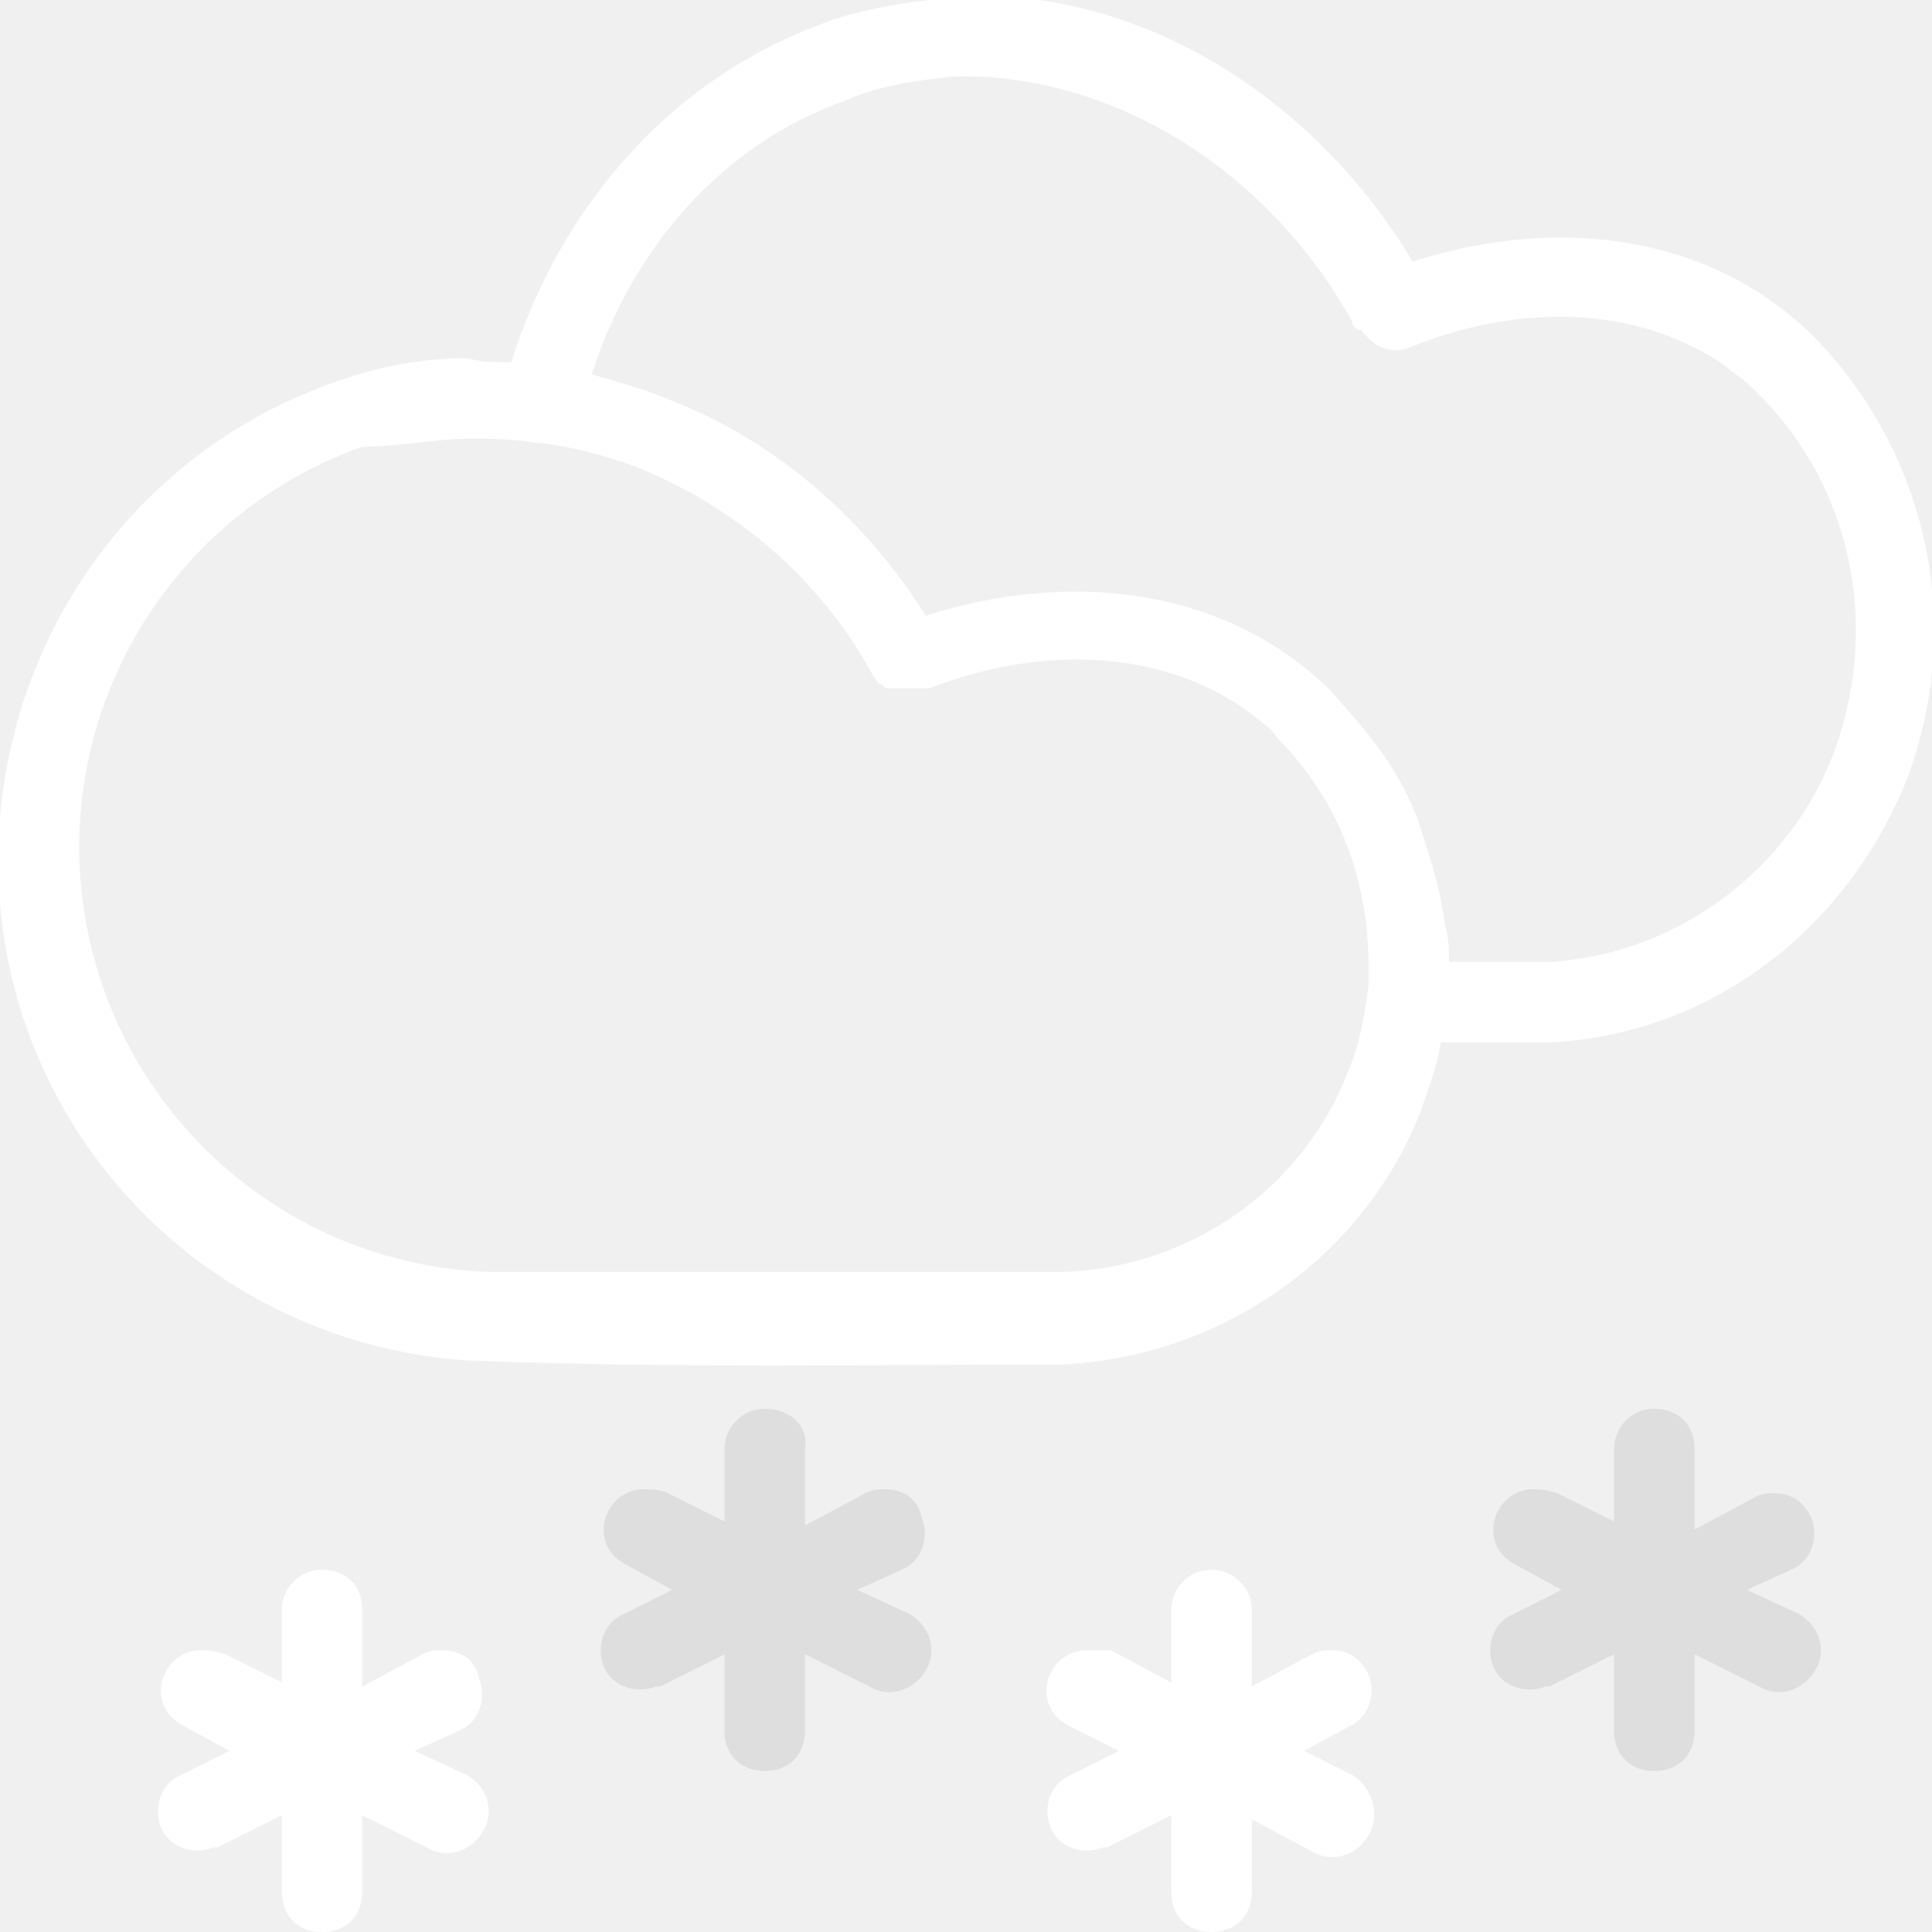
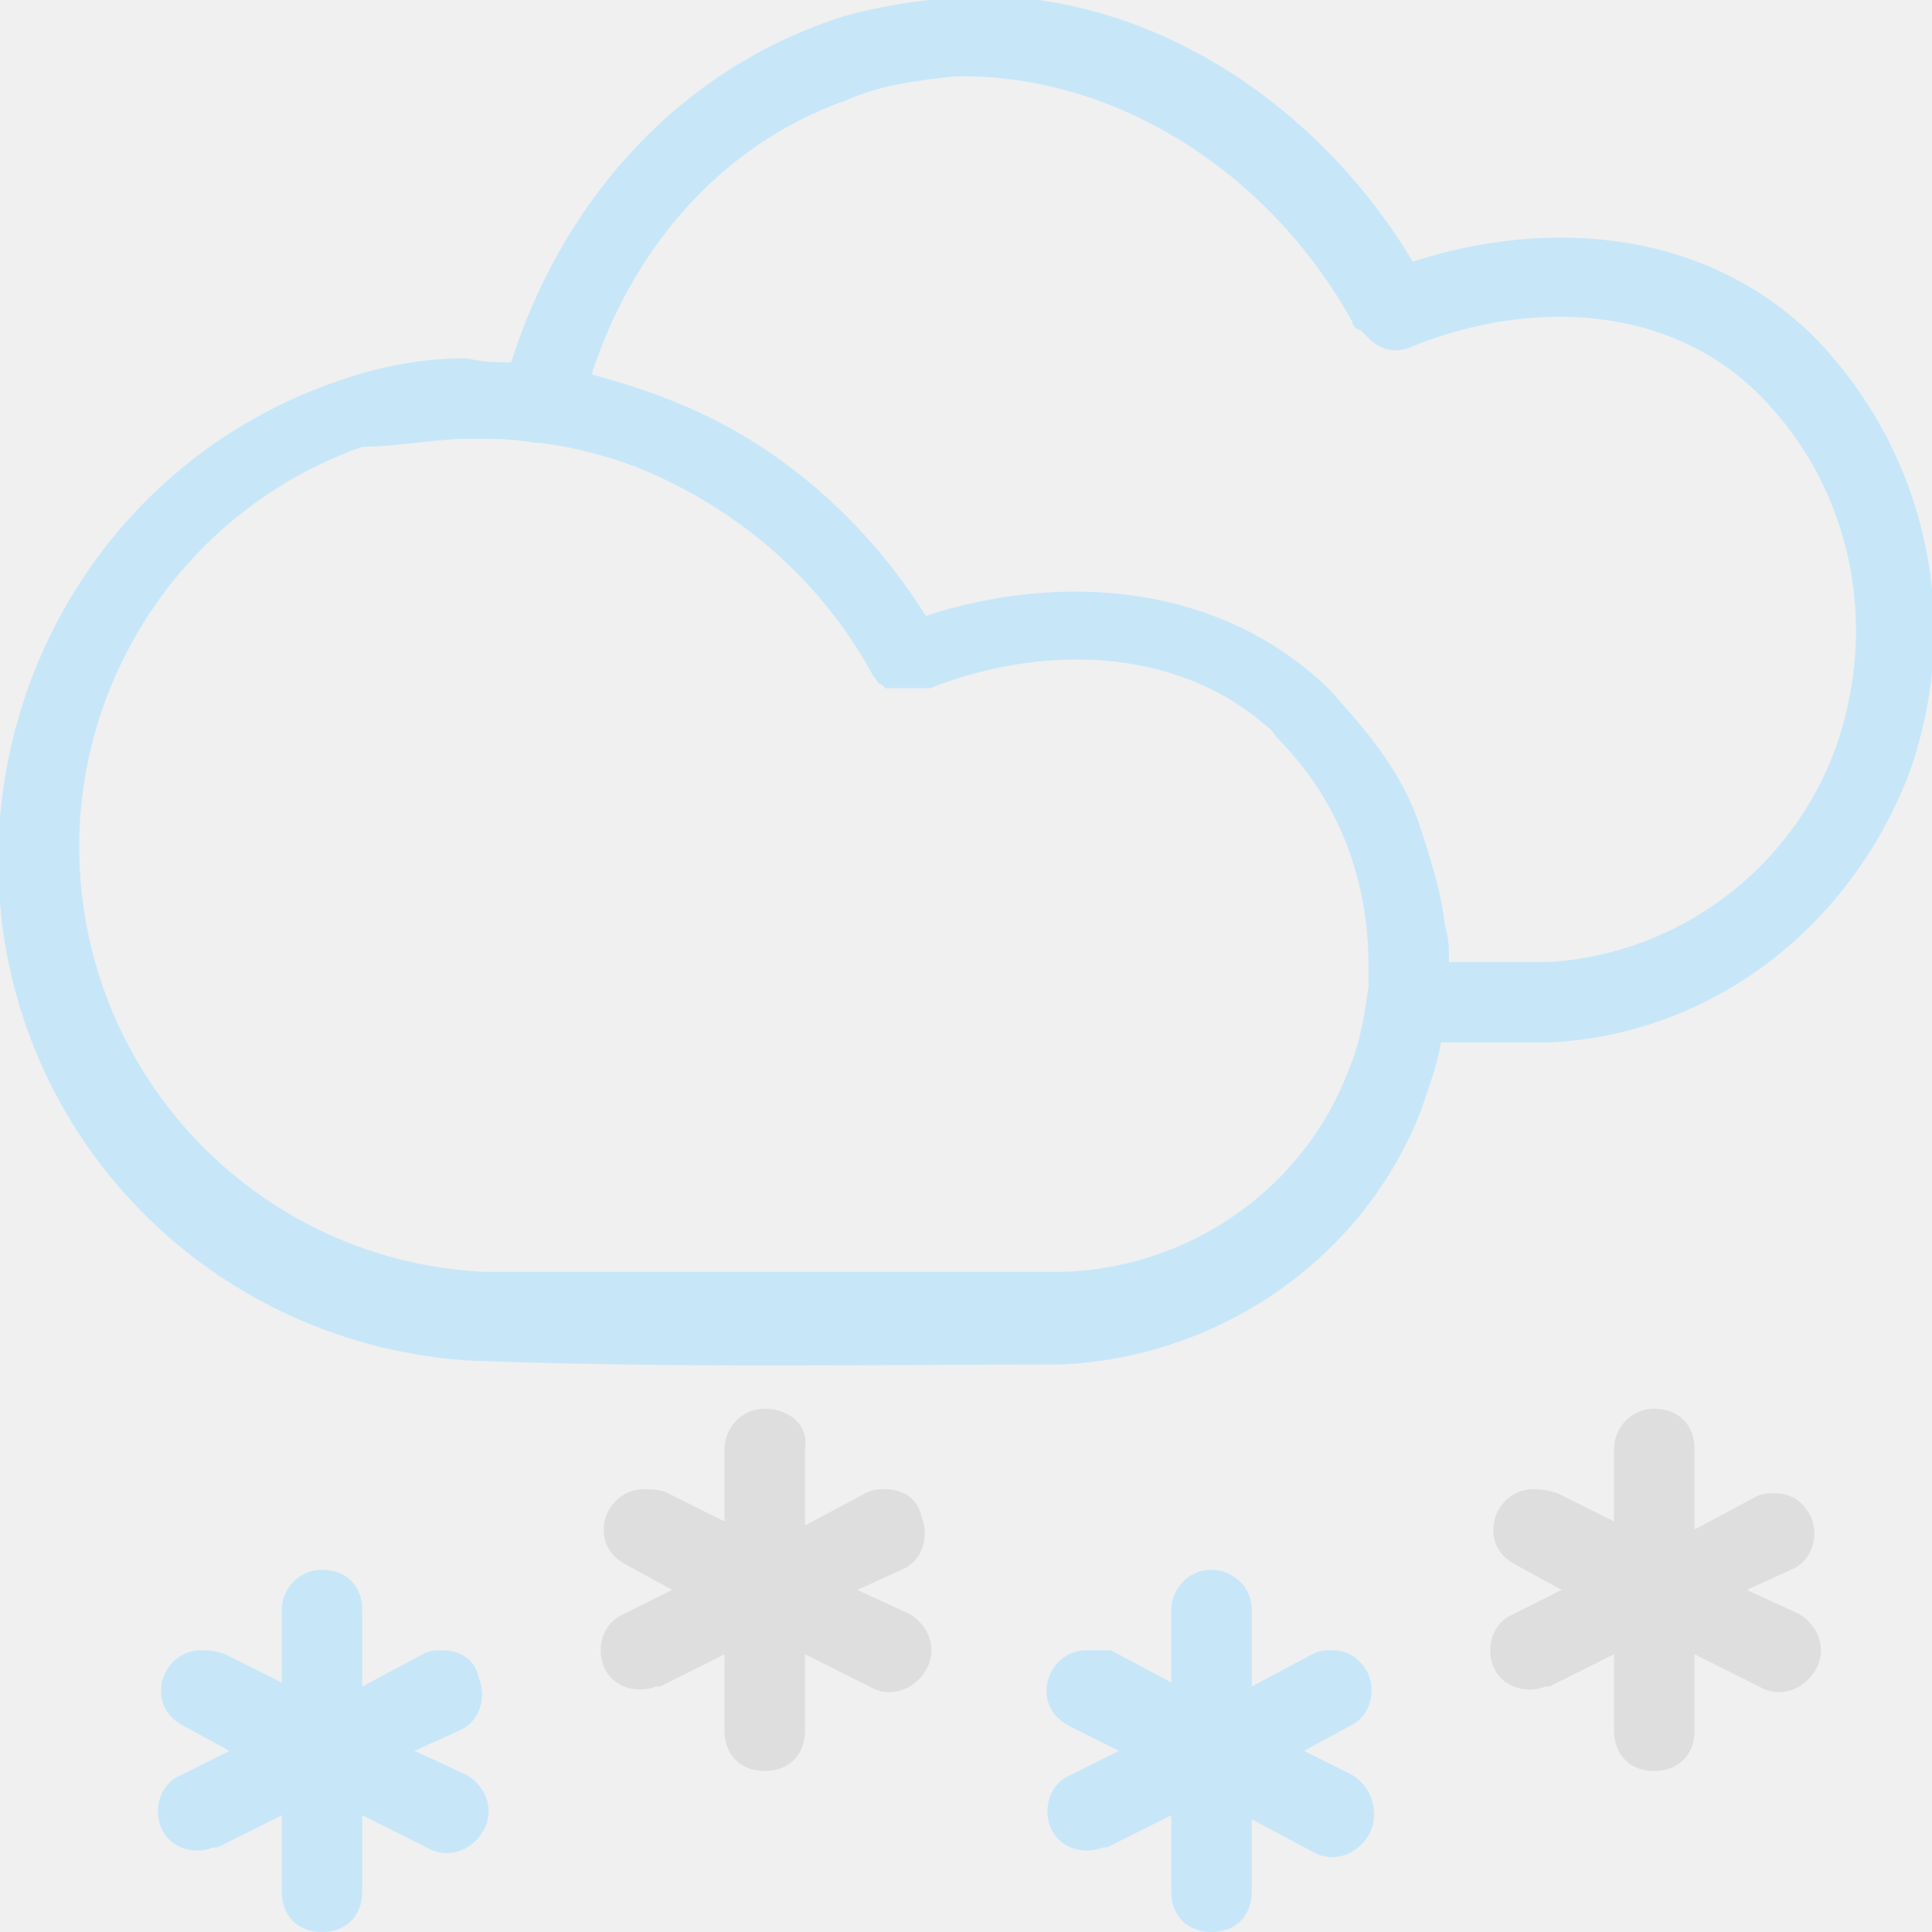
- <svg xmlns="http://www.w3.org/2000/svg" version="1.1" id="Layer_1" x="0px" y="0px" viewBox="0 0 48 48" style="enable-background:new 0 0 48 48;" xml:space="preserve">
+ <svg xmlns="http://www.w3.org/2000/svg" version="1.1" id="Layer_1" x="0px" y="0px" width="48px" height="48px" viewBox="0 0 48 48" style="enable-background:new 0 0 48 48;" xml:space="preserve">
  <style type="text/css">
	.st0{fill:#DEDEDE;}
- 	.st1{fill:#FFFFFF;}
+ 	.st1{fill:#C7E7F9;}
</style>
  <g>
    <path class="st0" d="M22.6,40.1l-1.3-0.6l1.1-0.5c0.5-0.2,0.7-0.8,0.5-1.3C22.8,37.2,22.4,37,22,37c-0.2,0-0.3,0-0.5,0.1L20,37.9   V36c0.1-0.6-0.4-1-1-1s-1,0.5-1,1v1.8l-1.4-0.7C16.4,37,16.2,37,16,37c-0.6,0-1,0.5-1,1c0,0.4,0.2,0.7,0.6,0.9l1.1,0.6l-1.2,0.6   c-0.5,0.2-0.7,0.8-0.5,1.3s0.8,0.7,1.3,0.5c0,0,0,0,0.1,0l1.6-0.8V43c0,0.6,0.4,1,1,1s1-0.4,1-1v-1.9l1.6,0.8   c0.5,0.3,1.1,0.1,1.4-0.4S23.1,40.4,22.6,40.1z" />
-     <path class="st1" d="M45.1,8.4c-2.7-2.7-6.6-3-10-1.9c-2.4-4-6.6-6.7-11-6.6c-1.3,0.1-2.7,0.3-3.7,0.7C16.6,2,13.9,5.2,12.7,9   c-0.4,0-0.7,0-1.1-0.1c-1.1,0-2.2,0.2-3.3,0.6c-5.7,2-9.1,7.8-8.2,13.8C1,29.1,5.8,33.4,11.6,33.8c5.1,0.2,10.4,0.1,14.8,0.1   c4-0.2,7.5-2.7,8.9-6.3c0.2-0.6,0.4-1.1,0.5-1.7h2.6c0,0,0,0,0.1,0c4-0.2,7.4-2.8,8.9-6.6C48.8,15.5,47.9,11.3,45.1,8.4z M34,24.5   c-0.1,0.7-0.2,1.4-0.5,2.1c-1.1,2.9-3.9,4.9-7.1,5H12.2h-0.1c-5-0.2-9.2-3.9-10-8.9c-0.8-5,2.1-9.9,6.9-11.6c0.9,0,1.8-0.2,2.7-0.2   c0.5,0,1,0,1.6,0.1c0,0,0,0,0.1,0c0.8,0.1,1.6,0.3,2.4,0.6c2.5,1,4.6,2.8,5.9,5.2c0.1,0.1,0.1,0.2,0.2,0.2l0.1,0.1c0,0,0,0,0.1,0   c0,0,0,0,0.1,0c0,0,0,0,0.1,0c0,0,0,0,0.1,0c0,0,0,0,0.1,0c0.2,0,0.4,0,0.6,0c2.8-1.1,6-1,8.2,0.8c0.1,0.1,0.3,0.2,0.4,0.4   c1.6,1.6,2.3,3.6,2.3,5.7C34,24.2,34,24.3,34,24.5z M45.6,18.6c-1.1,3-3.9,5.1-7.1,5.3H36c0-0.3,0-0.6-0.1-0.9   c-0.1-0.9-0.4-1.8-0.7-2.7c-0.5-1.3-1.3-2.2-2.2-3.2c-2.7-2.6-6.6-2.9-10-1.8c-1.5-2.4-3.7-4.3-6.2-5.3c-0.7-0.3-1.4-0.5-2.1-0.7   c1-3.1,3.2-5.7,6.3-6.8c0.9-0.4,1.8-0.5,2.7-0.6c3.9-0.1,7.8,2.3,9.9,6.1c0,0.1,0.1,0.2,0.2,0.2L34,8.4c0.3,0.3,0.7,0.4,1.1,0.2   c3-1.2,6.4-1,8.6,1.2C46,12.1,46.7,15.5,45.6,18.6z" />
-     <path class="st0" d="M44.7,40.1l-1.3-0.6l1.1-0.5c0.5-0.2,0.7-0.8,0.5-1.3c-0.2-0.4-0.5-0.6-0.9-0.6c-0.2,0-0.3,0-0.5,0.1l-1.5,0.8   V36c0-0.6-0.4-1-1-1c-0.6,0-1,0.5-1,1v1.8l-1.4-0.7C38.4,37,38.2,37,38.1,37c-0.6,0-1,0.5-1,1c0,0.4,0.2,0.7,0.6,0.9l1.1,0.6   l-1.2,0.6c-0.5,0.2-0.7,0.8-0.5,1.3c0.2,0.5,0.8,0.7,1.3,0.5c0,0,0,0,0.1,0l1.6-0.8V43c0,0.6,0.4,1,1,1c0.6,0,1-0.4,1-1v-1.9   l1.6,0.8c0.5,0.3,1.1,0.1,1.4-0.4C45.4,41,45.2,40.4,44.7,40.1z" />
-     <path class="st1" d="M33.6,44.1l-1.2-0.6l1.1-0.6c0.5-0.2,0.7-0.8,0.5-1.3c-0.2-0.4-0.5-0.6-0.9-0.6c-0.2,0-0.3,0-0.5,0.1l-1.5,0.8   V40c0-0.6-0.5-1-1-1c-0.6,0-1,0.5-1,1v1.8l-1.5-0.8C27.4,41,27.2,41,27,41c-0.6,0-1,0.5-1,1c0,0.4,0.2,0.7,0.6,0.9l1.2,0.6   l-1.2,0.6c-0.5,0.2-0.7,0.8-0.5,1.3c0.2,0.5,0.8,0.7,1.3,0.5c0,0,0,0,0.1,0l1.6-0.8V47c0,0.6,0.4,1,1,1c0.6,0,1-0.4,1-1v-1.8   l1.5,0.8c0.5,0.3,1.1,0.1,1.4-0.4S34.1,44.4,33.6,44.1z" />
-     <path class="st1" d="M11.6,44.1l-1.3-0.6l1.1-0.5c0.5-0.2,0.7-0.8,0.5-1.3C11.8,41.2,11.4,41,11,41c-0.2,0-0.3,0-0.5,0.1L9,41.9V40   c0-0.6-0.4-1-1-1s-1,0.5-1,1v1.8l-1.4-0.7C5.3,41,5.2,41,5,41c-0.6,0-1,0.5-1,1c0,0.4,0.2,0.7,0.6,0.9l1.1,0.6l-1.2,0.6   C4,44.3,3.8,44.9,4,45.4s0.8,0.7,1.3,0.5c0,0,0,0,0.1,0L7,45.1V47c0,0.6,0.4,1,1,1s1-0.4,1-1v-1.9l1.6,0.8c0.5,0.3,1.1,0.1,1.4-0.4   S12.1,44.4,11.6,44.1z" />
+     <path class="st1" d="M45.1,8.4c-2.7-2.7-6.6-3-10-1.9c-2.4-4-6.6-6.7-11-6.6c-1.3,0.1-2.7,0.3-3.7,0.7C16.6,2,13.9,5.2,12.7,9   c-0.4,0-0.7,0-1.1-0.1c-1.1,0-2.2,0.2-3.3,0.6c-5.7,2-9.1,7.8-8.2,13.8C1,29.1,5.8,33.4,11.6,33.8c5.1,0.2,10.4,0.1,14.8,0.1   c4-0.2,7.5-2.7,8.9-6.3c0.2-0.6,0.4-1.1,0.5-1.7h2.6c0,0,0,0,0.1,0c4-0.2,7.4-2.8,8.9-6.6C48.8,15.5,47.9,11.3,45.1,8.4z M34,24.5   c-0.1,0.7-0.2,1.4-0.5,2.1c-1.1,2.9-3.9,4.9-7.1,5H12.2h-0.1c-5-0.2-9.2-3.9-10-8.9S4.2,12.8,9,11.1c0.9,0,1.8-0.2,2.7-0.2   c0.5,0,1,0,1.6,0.1c0,0,0,0,0.1,0c0.8,0.1,1.6,0.3,2.4,0.6c2.5,1,4.6,2.8,5.9,5.2c0.1,0.1,0.1,0.2,0.2,0.2l0.1,0.1c0,0,0,0,0.1,0   c0,0,0,0,0.1,0c0,0,0,0,0.1,0c0,0,0,0,0.1,0c0,0,0,0,0.1,0c0.2,0,0.4,0,0.6,0c2.8-1.1,6-1,8.2,0.8c0.1,0.1,0.3,0.2,0.4,0.4   c1.6,1.6,2.3,3.6,2.3,5.7C34,24.2,34,24.3,34,24.5z M45.6,18.6c-1.1,3-3.9,5.1-7.1,5.3H36c0-0.3,0-0.6-0.1-0.9   c-0.1-0.9-0.4-1.8-0.7-2.7c-0.5-1.3-1.3-2.2-2.2-3.2c-2.7-2.6-6.6-2.9-10-1.8c-1.5-2.4-3.7-4.3-6.2-5.3c-0.7-0.3-1.4-0.5-2.1-0.7   c1-3.1,3.2-5.7,6.3-6.8c0.9-0.4,1.8-0.5,2.7-0.6c3.9-0.1,7.8,2.3,9.9,6.1c0,0.1,0.1,0.2,0.2,0.2L34,8.4c0.3,0.3,0.7,0.4,1.1,0.2   c3-1.2,6.4-1,8.6,1.2C46,12.1,46.7,15.5,45.6,18.6z" />
+     <path class="st0" d="M44.7,40.1l-1.3-0.6l1.1-0.5c0.5-0.2,0.7-0.8,0.5-1.3c-0.2-0.4-0.5-0.6-0.9-0.6c-0.2,0-0.3,0-0.5,0.1L42.1,38   v-2c0-0.6-0.4-1-1-1s-1,0.5-1,1v1.8l-1.4-0.7C38.4,37,38.2,37,38.1,37c-0.6,0-1,0.5-1,1c0,0.4,0.2,0.7,0.6,0.9l1.1,0.6l-1.2,0.6   c-0.5,0.2-0.7,0.8-0.5,1.3s0.8,0.7,1.3,0.5c0,0,0,0,0.1,0l1.6-0.8V43c0,0.6,0.4,1,1,1s1-0.4,1-1v-1.9l1.6,0.8   c0.5,0.3,1.1,0.1,1.4-0.4C45.4,41,45.2,40.4,44.7,40.1z" />
+     <path class="st1" d="M33.6,44.1l-1.2-0.6l1.1-0.6c0.5-0.2,0.7-0.8,0.5-1.3c-0.2-0.4-0.5-0.6-0.9-0.6c-0.2,0-0.3,0-0.5,0.1l-1.5,0.8   V40c0-0.6-0.5-1-1-1c-0.6,0-1,0.5-1,1v1.8L27.6,41c-0.2,0-0.4,0-0.6,0c-0.6,0-1,0.5-1,1c0,0.4,0.2,0.7,0.6,0.9l1.2,0.6l-1.2,0.6   c-0.5,0.2-0.7,0.8-0.5,1.3s0.8,0.7,1.3,0.5c0,0,0,0,0.1,0l1.6-0.8V47c0,0.6,0.4,1,1,1s1-0.4,1-1v-1.8l1.5,0.8   c0.5,0.3,1.1,0.1,1.4-0.4S34.1,44.4,33.6,44.1z" />
+     <path class="st1" d="M11.6,44.1l-1.3-0.6l1.1-0.5c0.5-0.2,0.7-0.8,0.5-1.3C11.8,41.2,11.4,41,11,41c-0.2,0-0.3,0-0.5,0.1L9,41.9V40   c0-0.6-0.4-1-1-1s-1,0.5-1,1v1.8l-1.4-0.7C5.3,41,5.2,41,5,41c-0.6,0-1,0.5-1,1c0,0.4,0.2,0.7,0.6,0.9l1.1,0.6l-1.2,0.6   C4,44.3,3.8,44.9,4,45.4c0.2,0.5,0.8,0.7,1.3,0.5c0,0,0,0,0.1,0L7,45.1V47c0,0.6,0.4,1,1,1s1-0.4,1-1v-1.9l1.6,0.8   c0.5,0.3,1.1,0.1,1.4-0.4S12.1,44.4,11.6,44.1z" />
  </g>
</svg>
